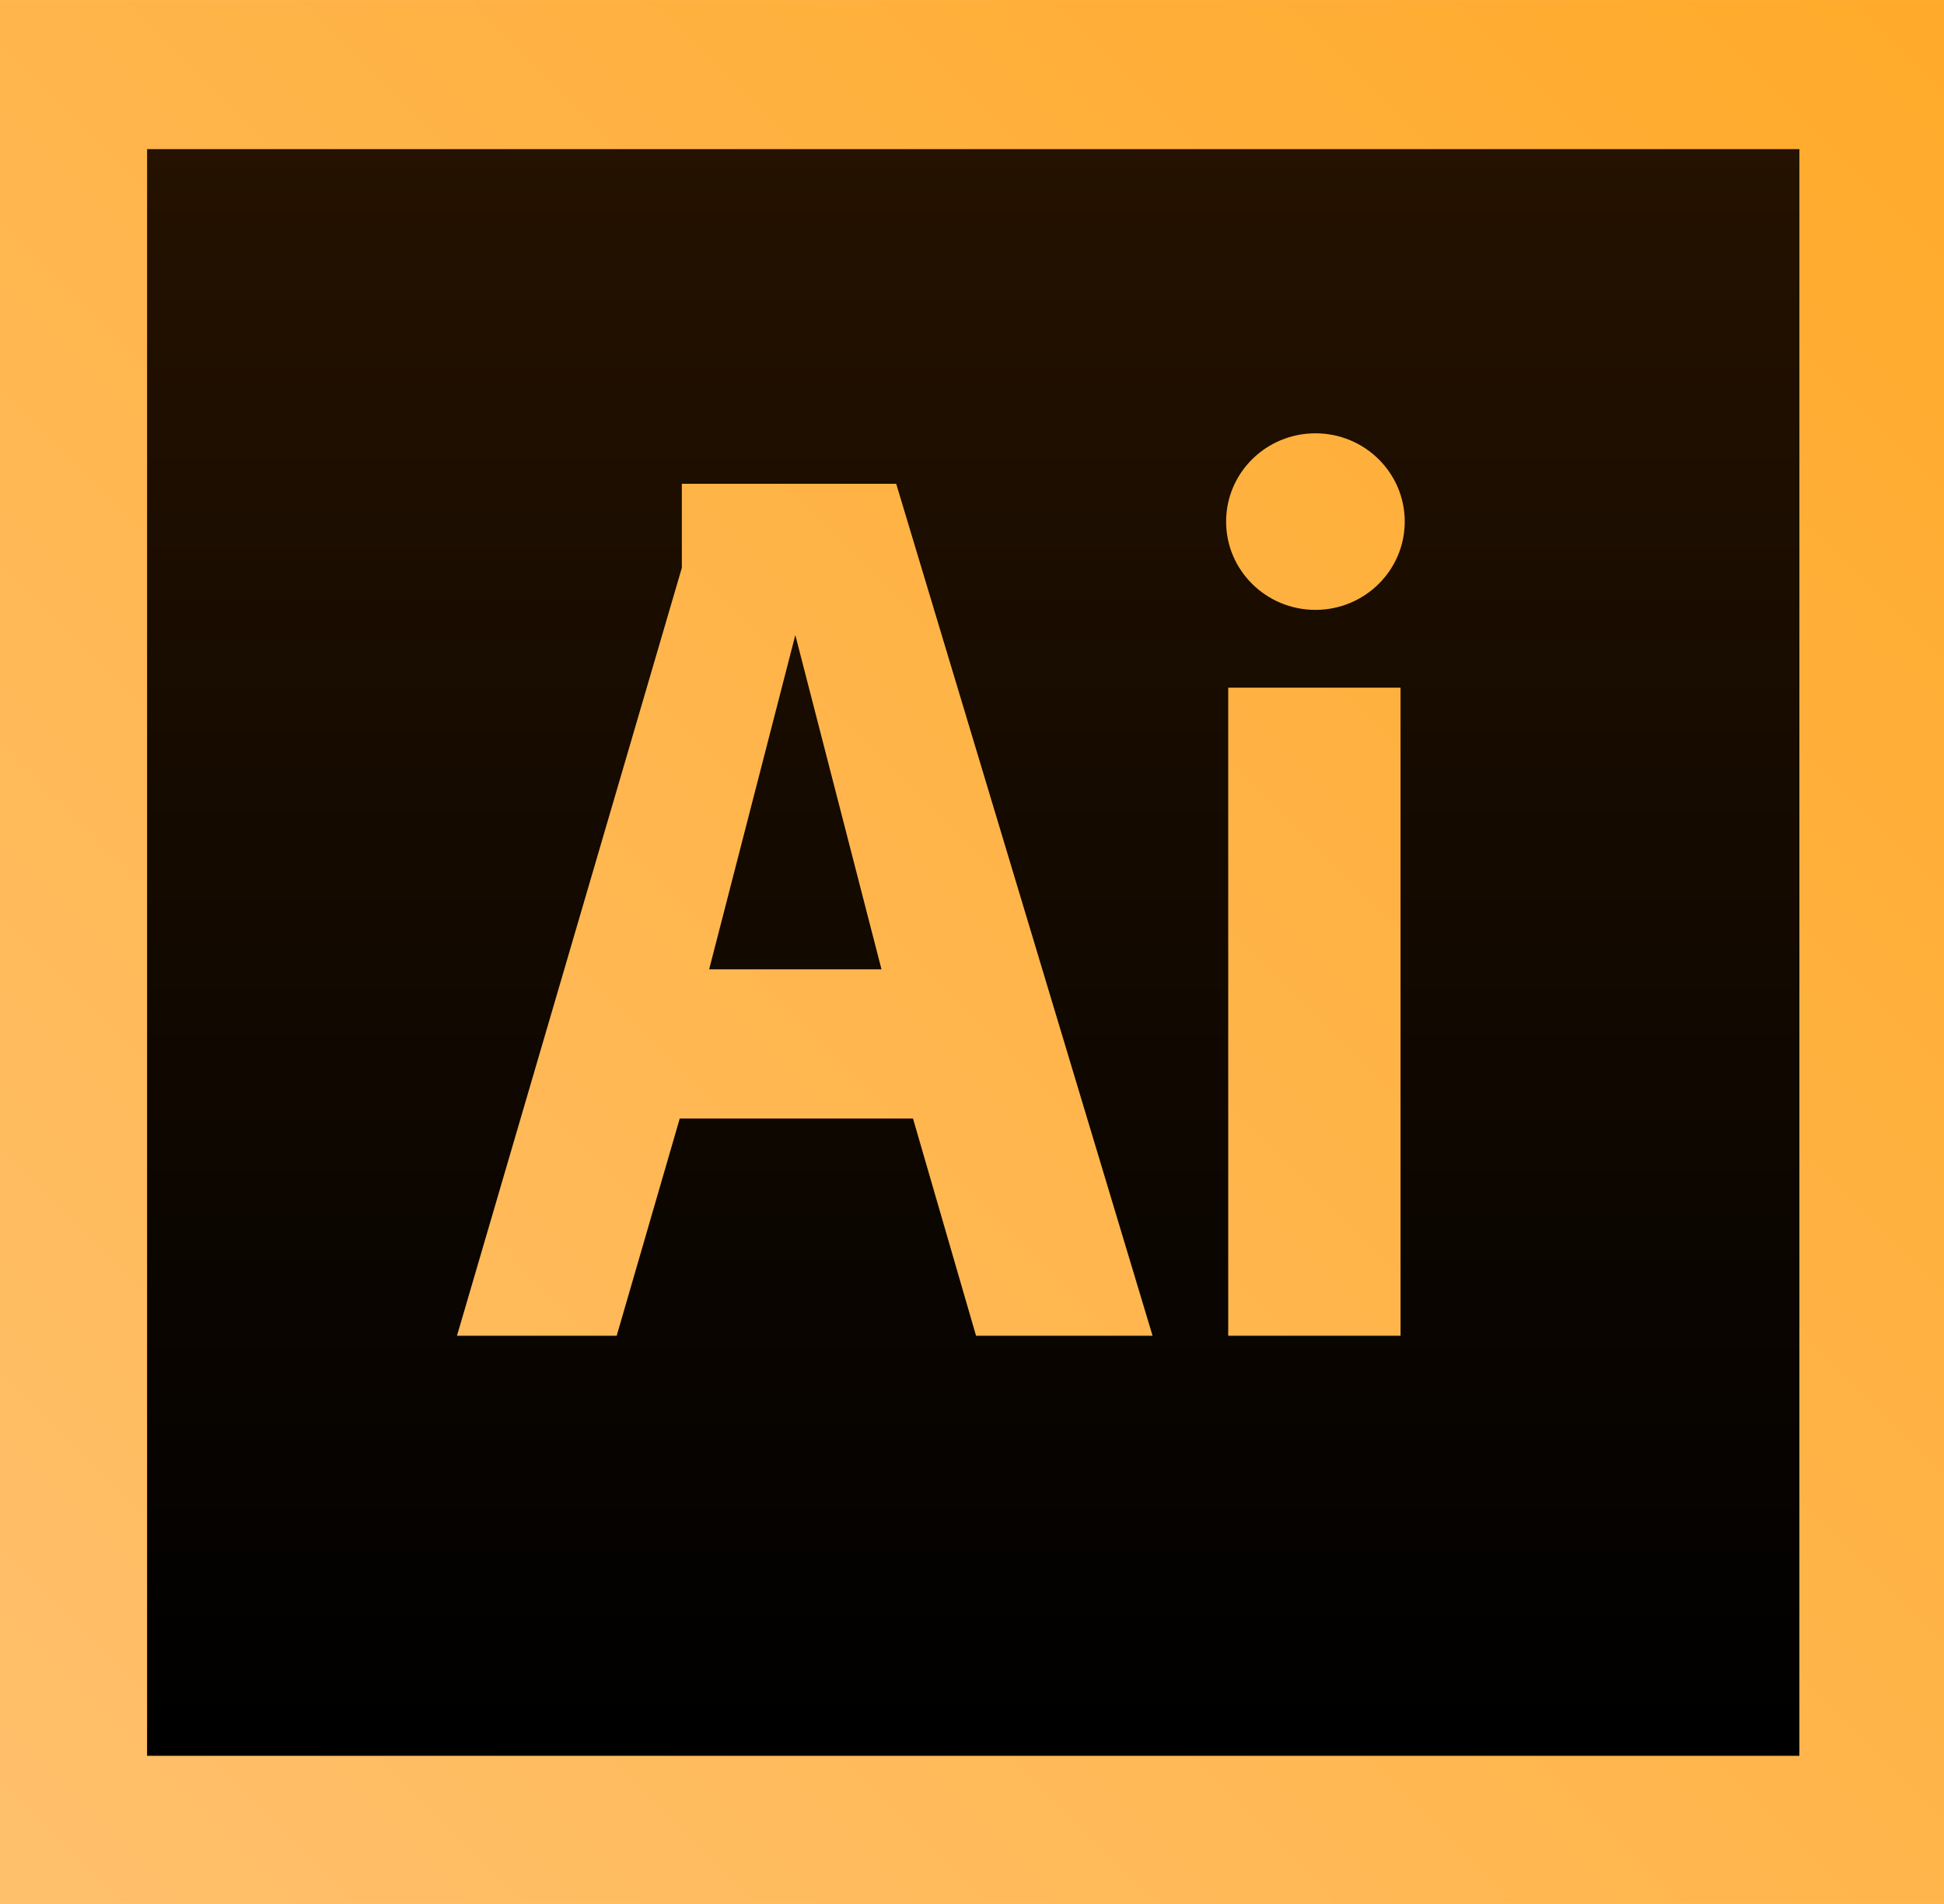
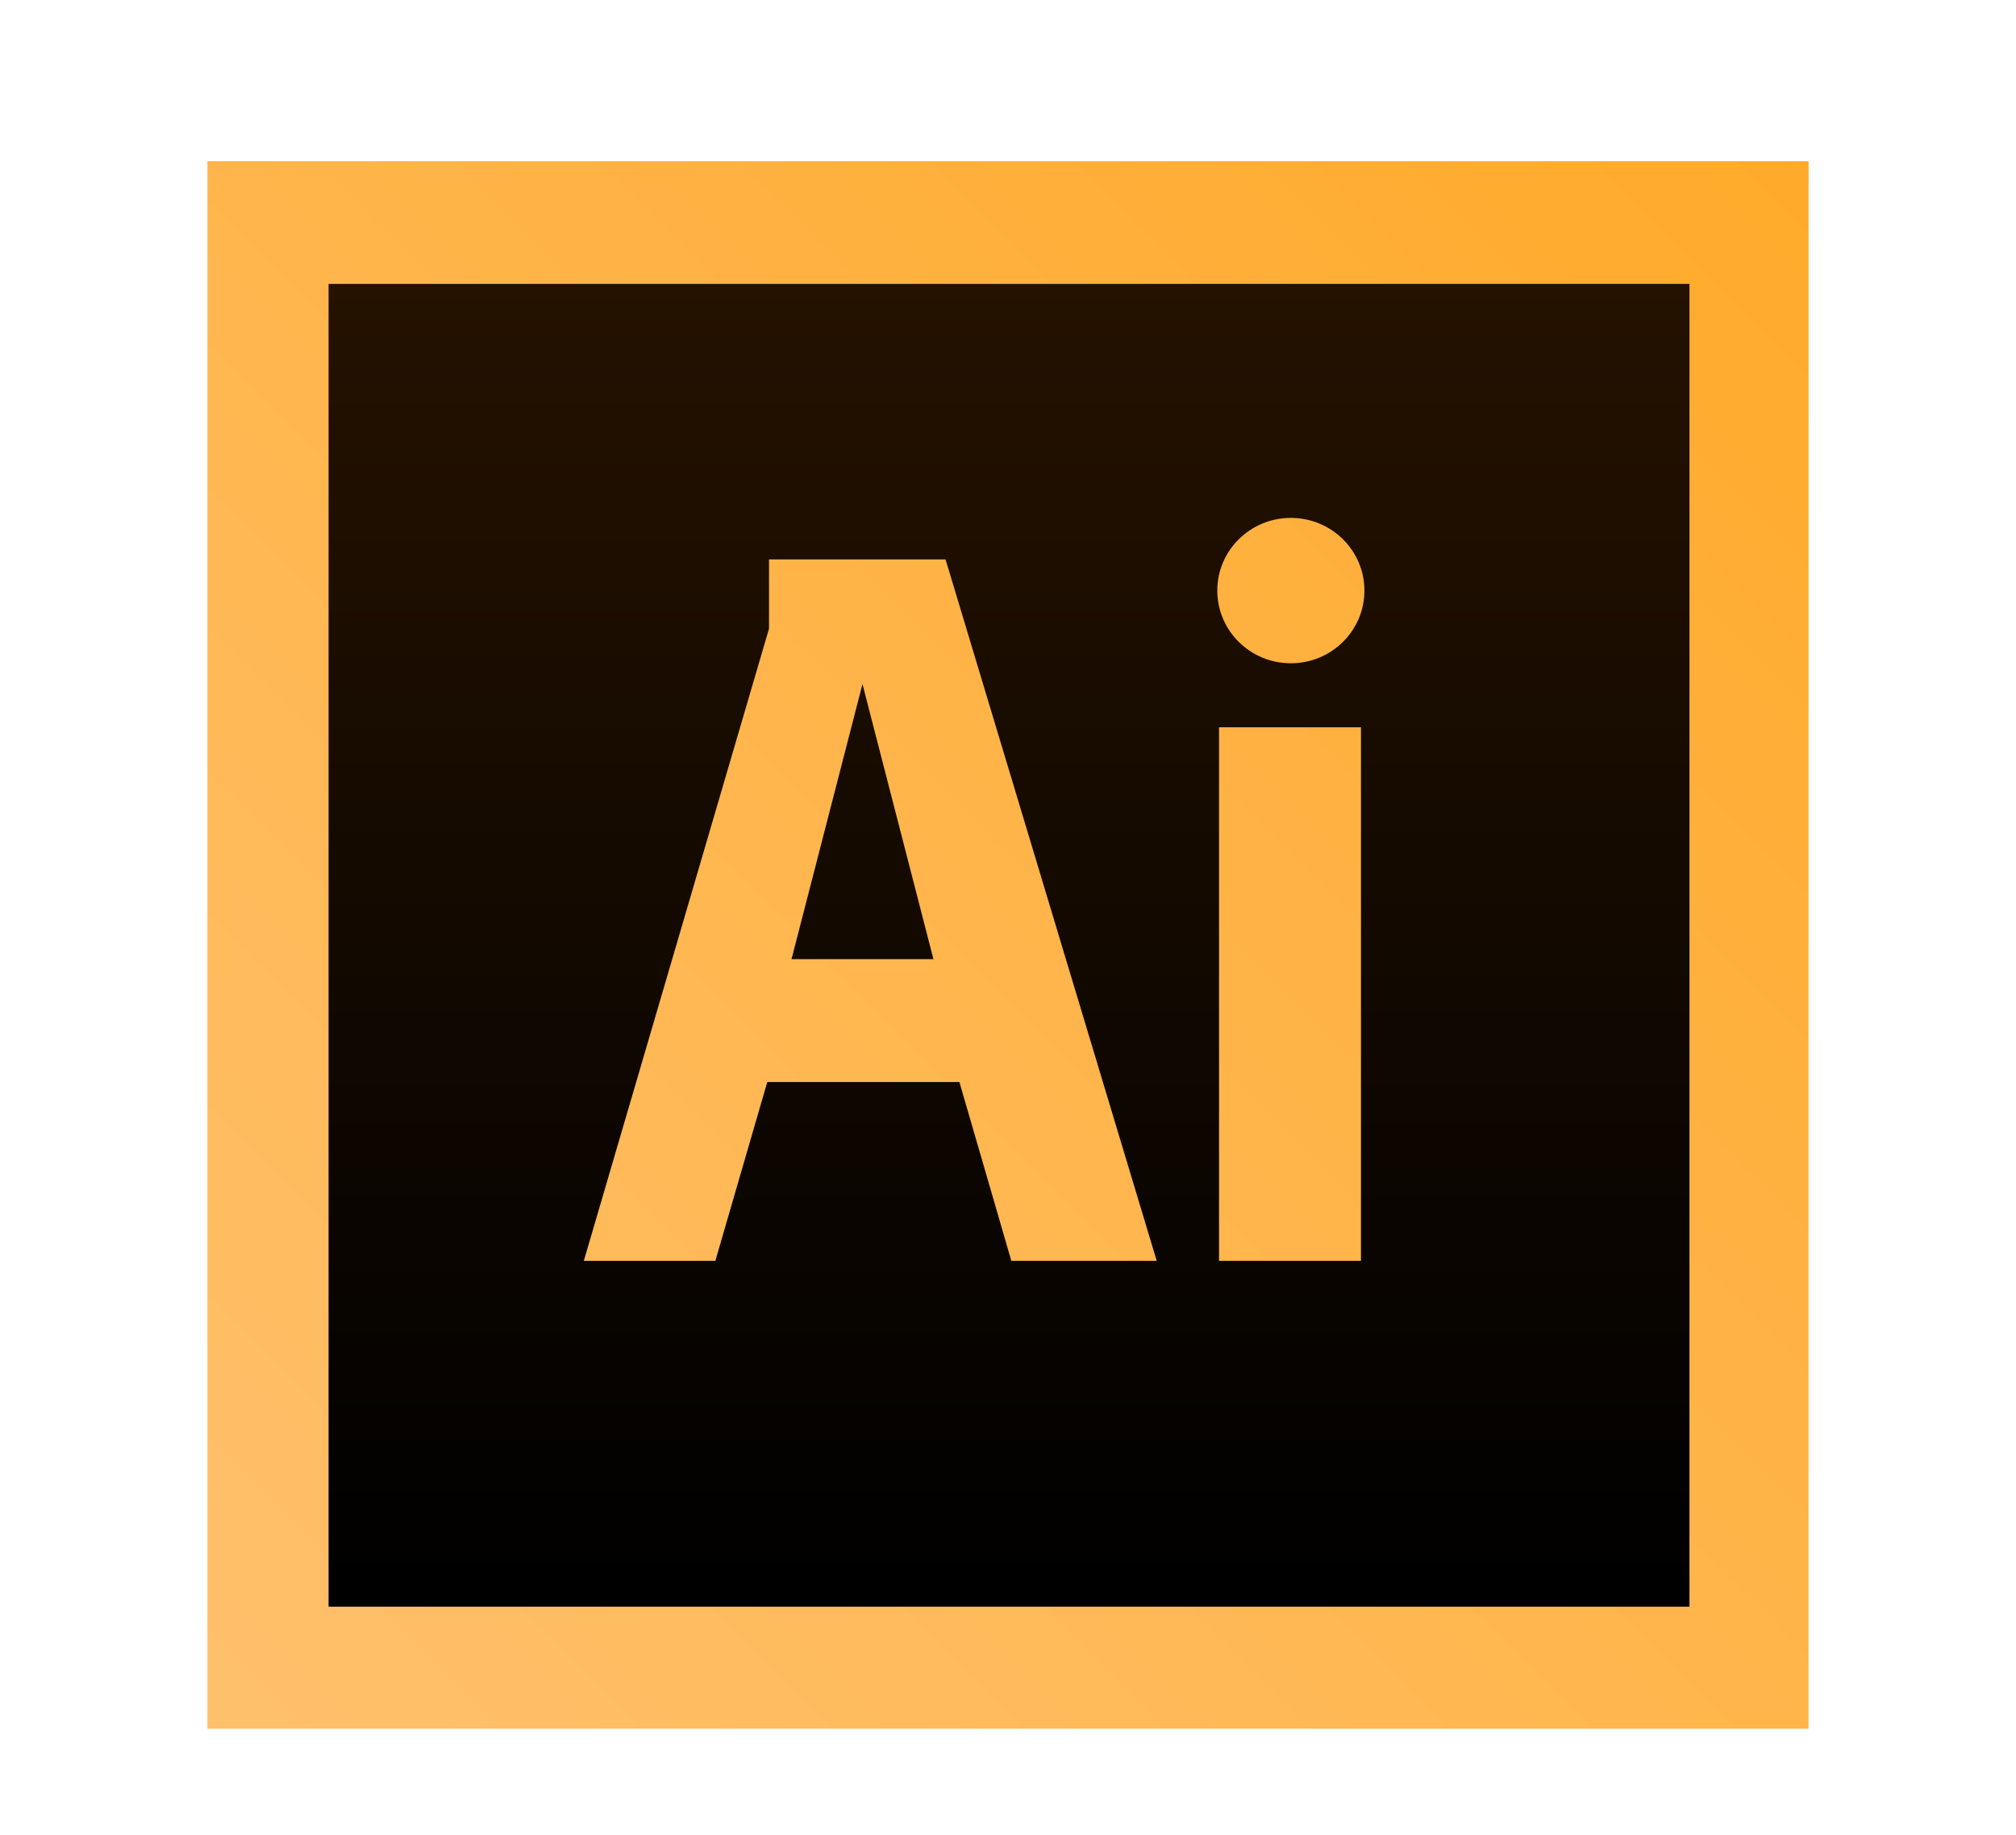
- <svg xmlns="http://www.w3.org/2000/svg" width="2500" height="2448" viewBox="17.409 8.256 479.241 469.257">
+ <svg xmlns="http://www.w3.org/2000/svg" width="2000" height="1820.5" viewBox="17.409 -40 479.241 549.257">
  <linearGradient id="a" gradientUnits="userSpaceOnUse" x1="-551.776" y1="1628.417" x2="-1021.448" y2="1158.745" gradientTransform="matrix(1 0 0 -1 1045.93 1634.176)">
    <stop offset="0" stop-color="#ffaa2a" />
    <stop offset="1" stop-color="#ffc06c" />
  </linearGradient>
  <path fill="url(#a)" d="M17.409 8.256H496.65v469.257H17.409z" />
  <linearGradient id="b" gradientUnits="userSpaceOnUse" x1="-788.597" y1="1589.841" x2="-788.597" y2="1195.175" gradientTransform="matrix(1 0 0 -1 1045.93 1634.176)">
    <stop offset="0" stop-color="#251200" />
    <stop offset="1" />
  </linearGradient>
  <path d="M192.234 247.147h42.479l-21.239-82.371-21.24 82.371zM53.666 45v396H461V45H53.666zm204.36 292.462l-15.542-53.532H184.98l-15.542 53.532h-39.372l55.432-189.263v-20.722h52.842l63.202 209.985h-43.516zm104.649 0h-42.48V177.729h42.48v159.733zm-20.983-178.901c-12.16 0-22.019-9.742-22.019-21.758 0-12.017 9.857-21.759 22.019-21.759s22.018 9.742 22.018 21.759c0 12.016-9.857 21.758-22.018 21.758z" fill="url(#b)" />
</svg>
